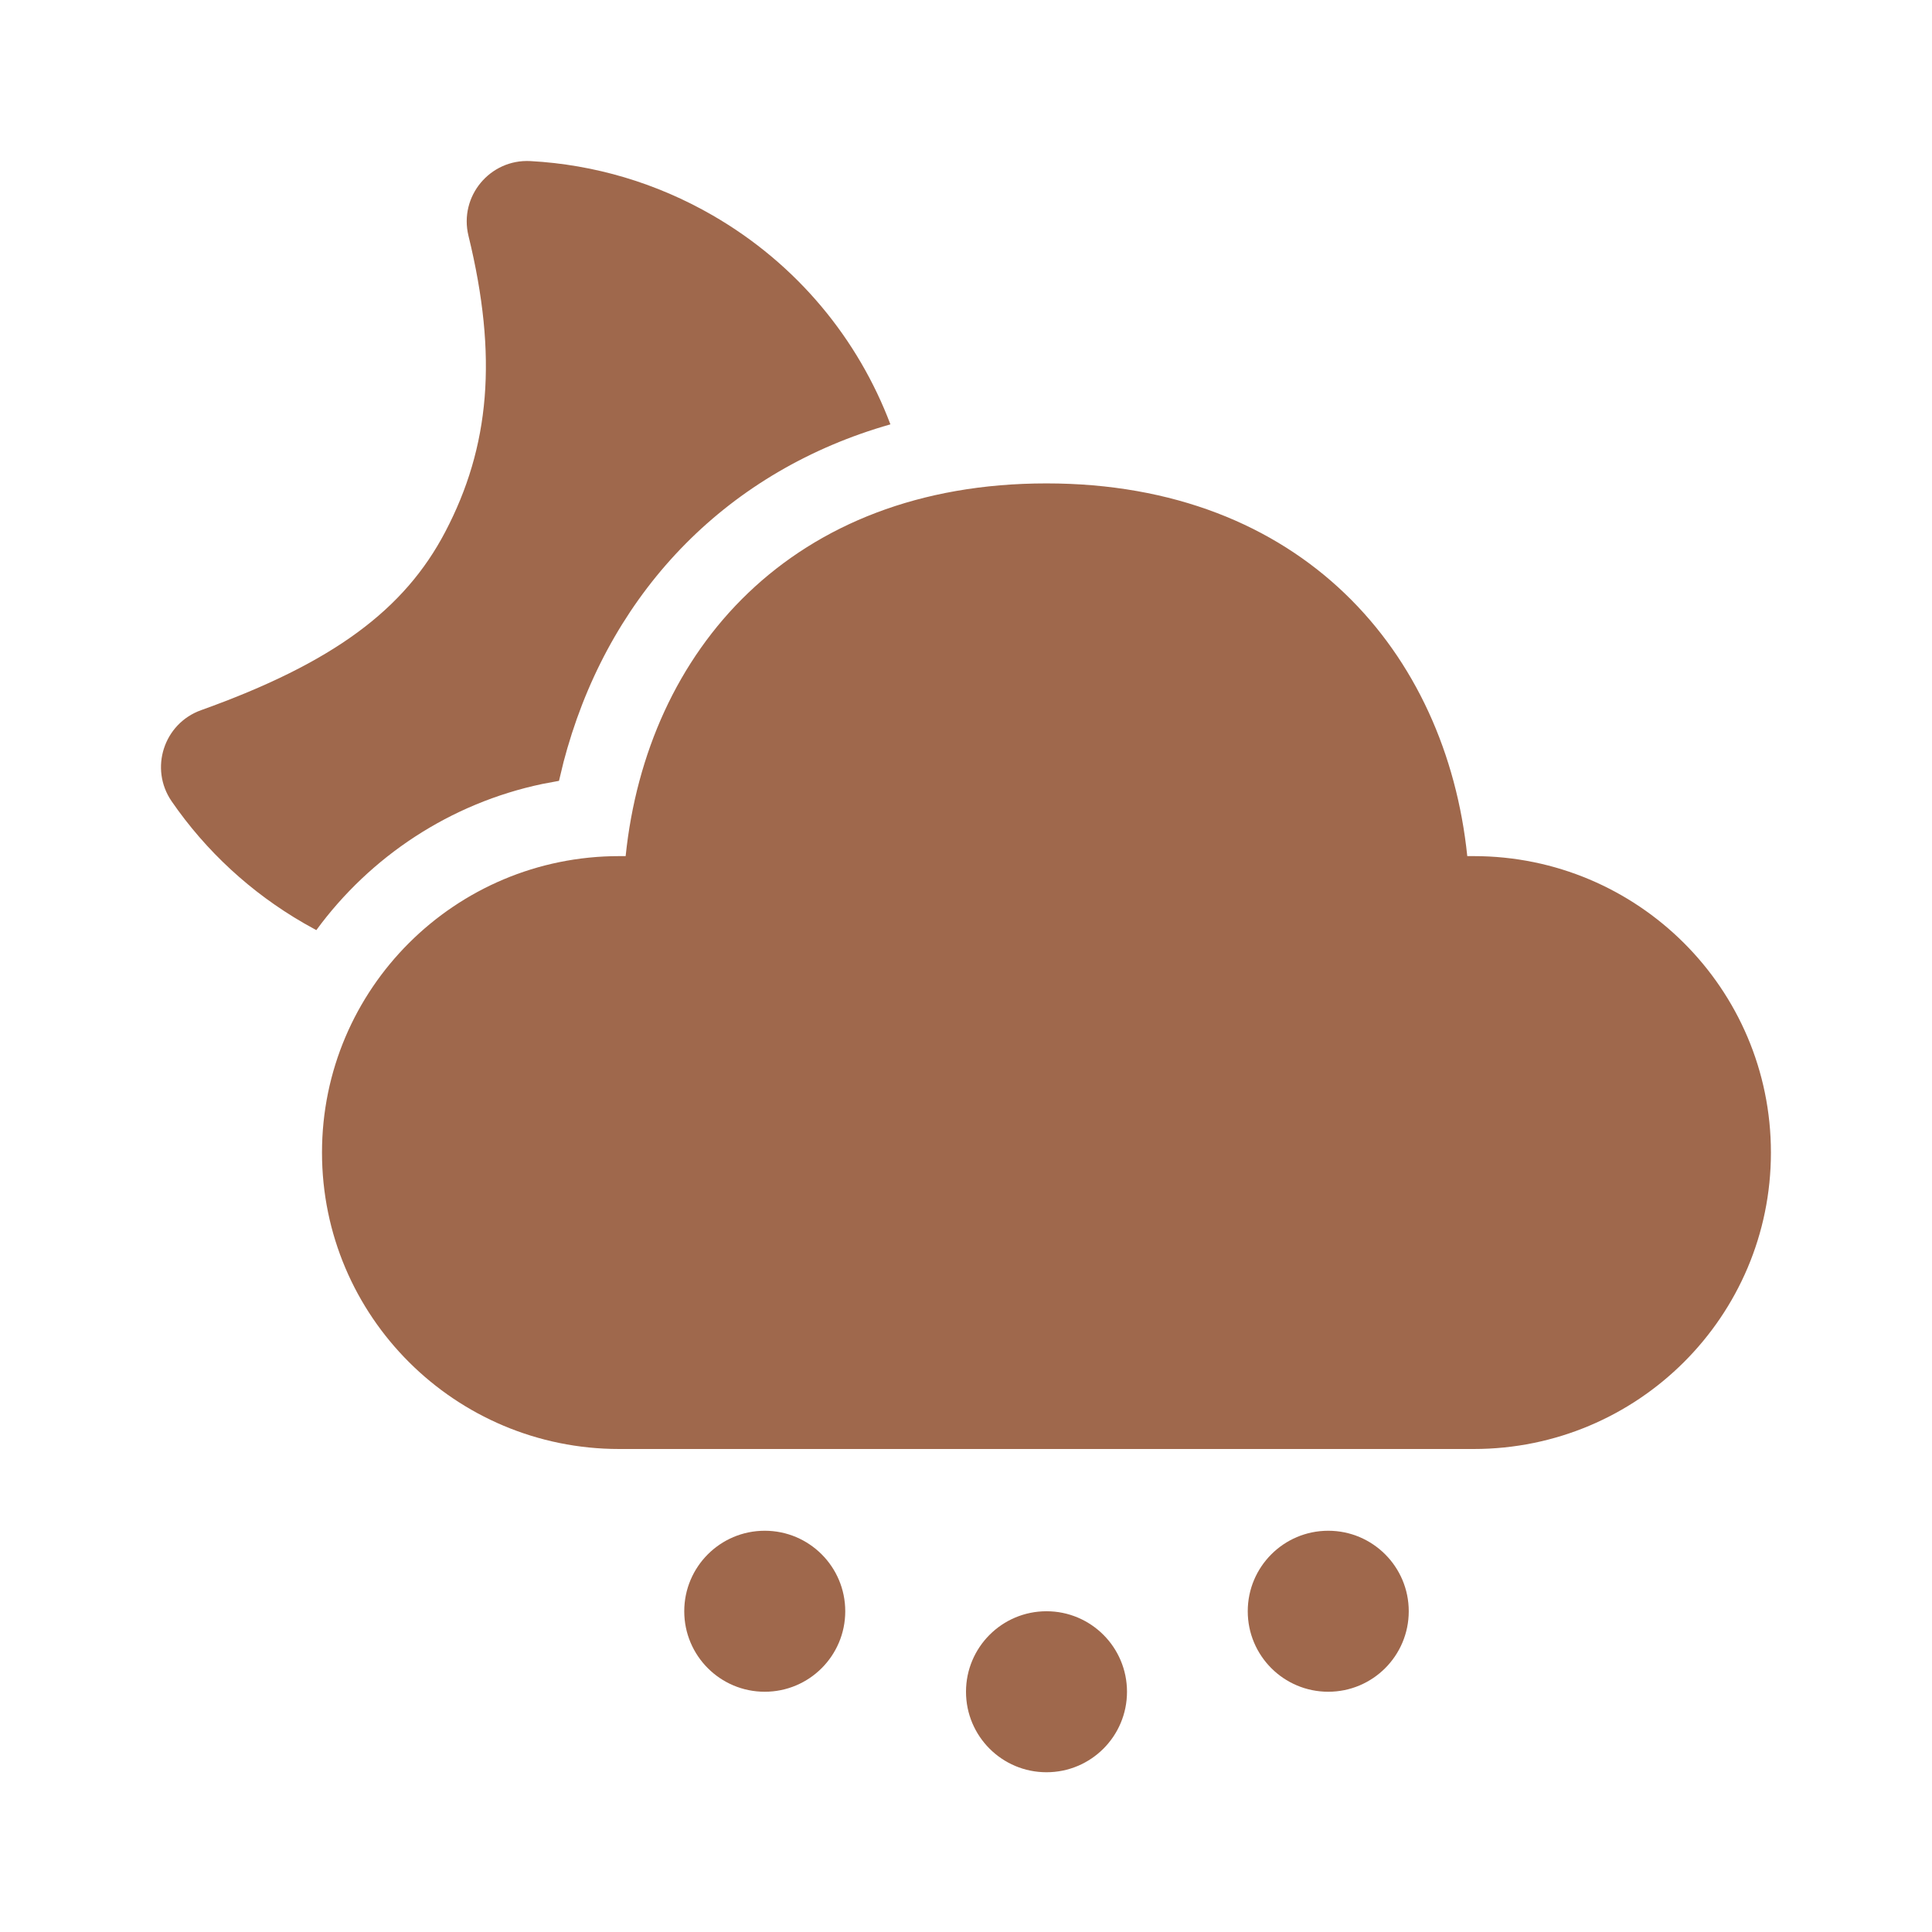
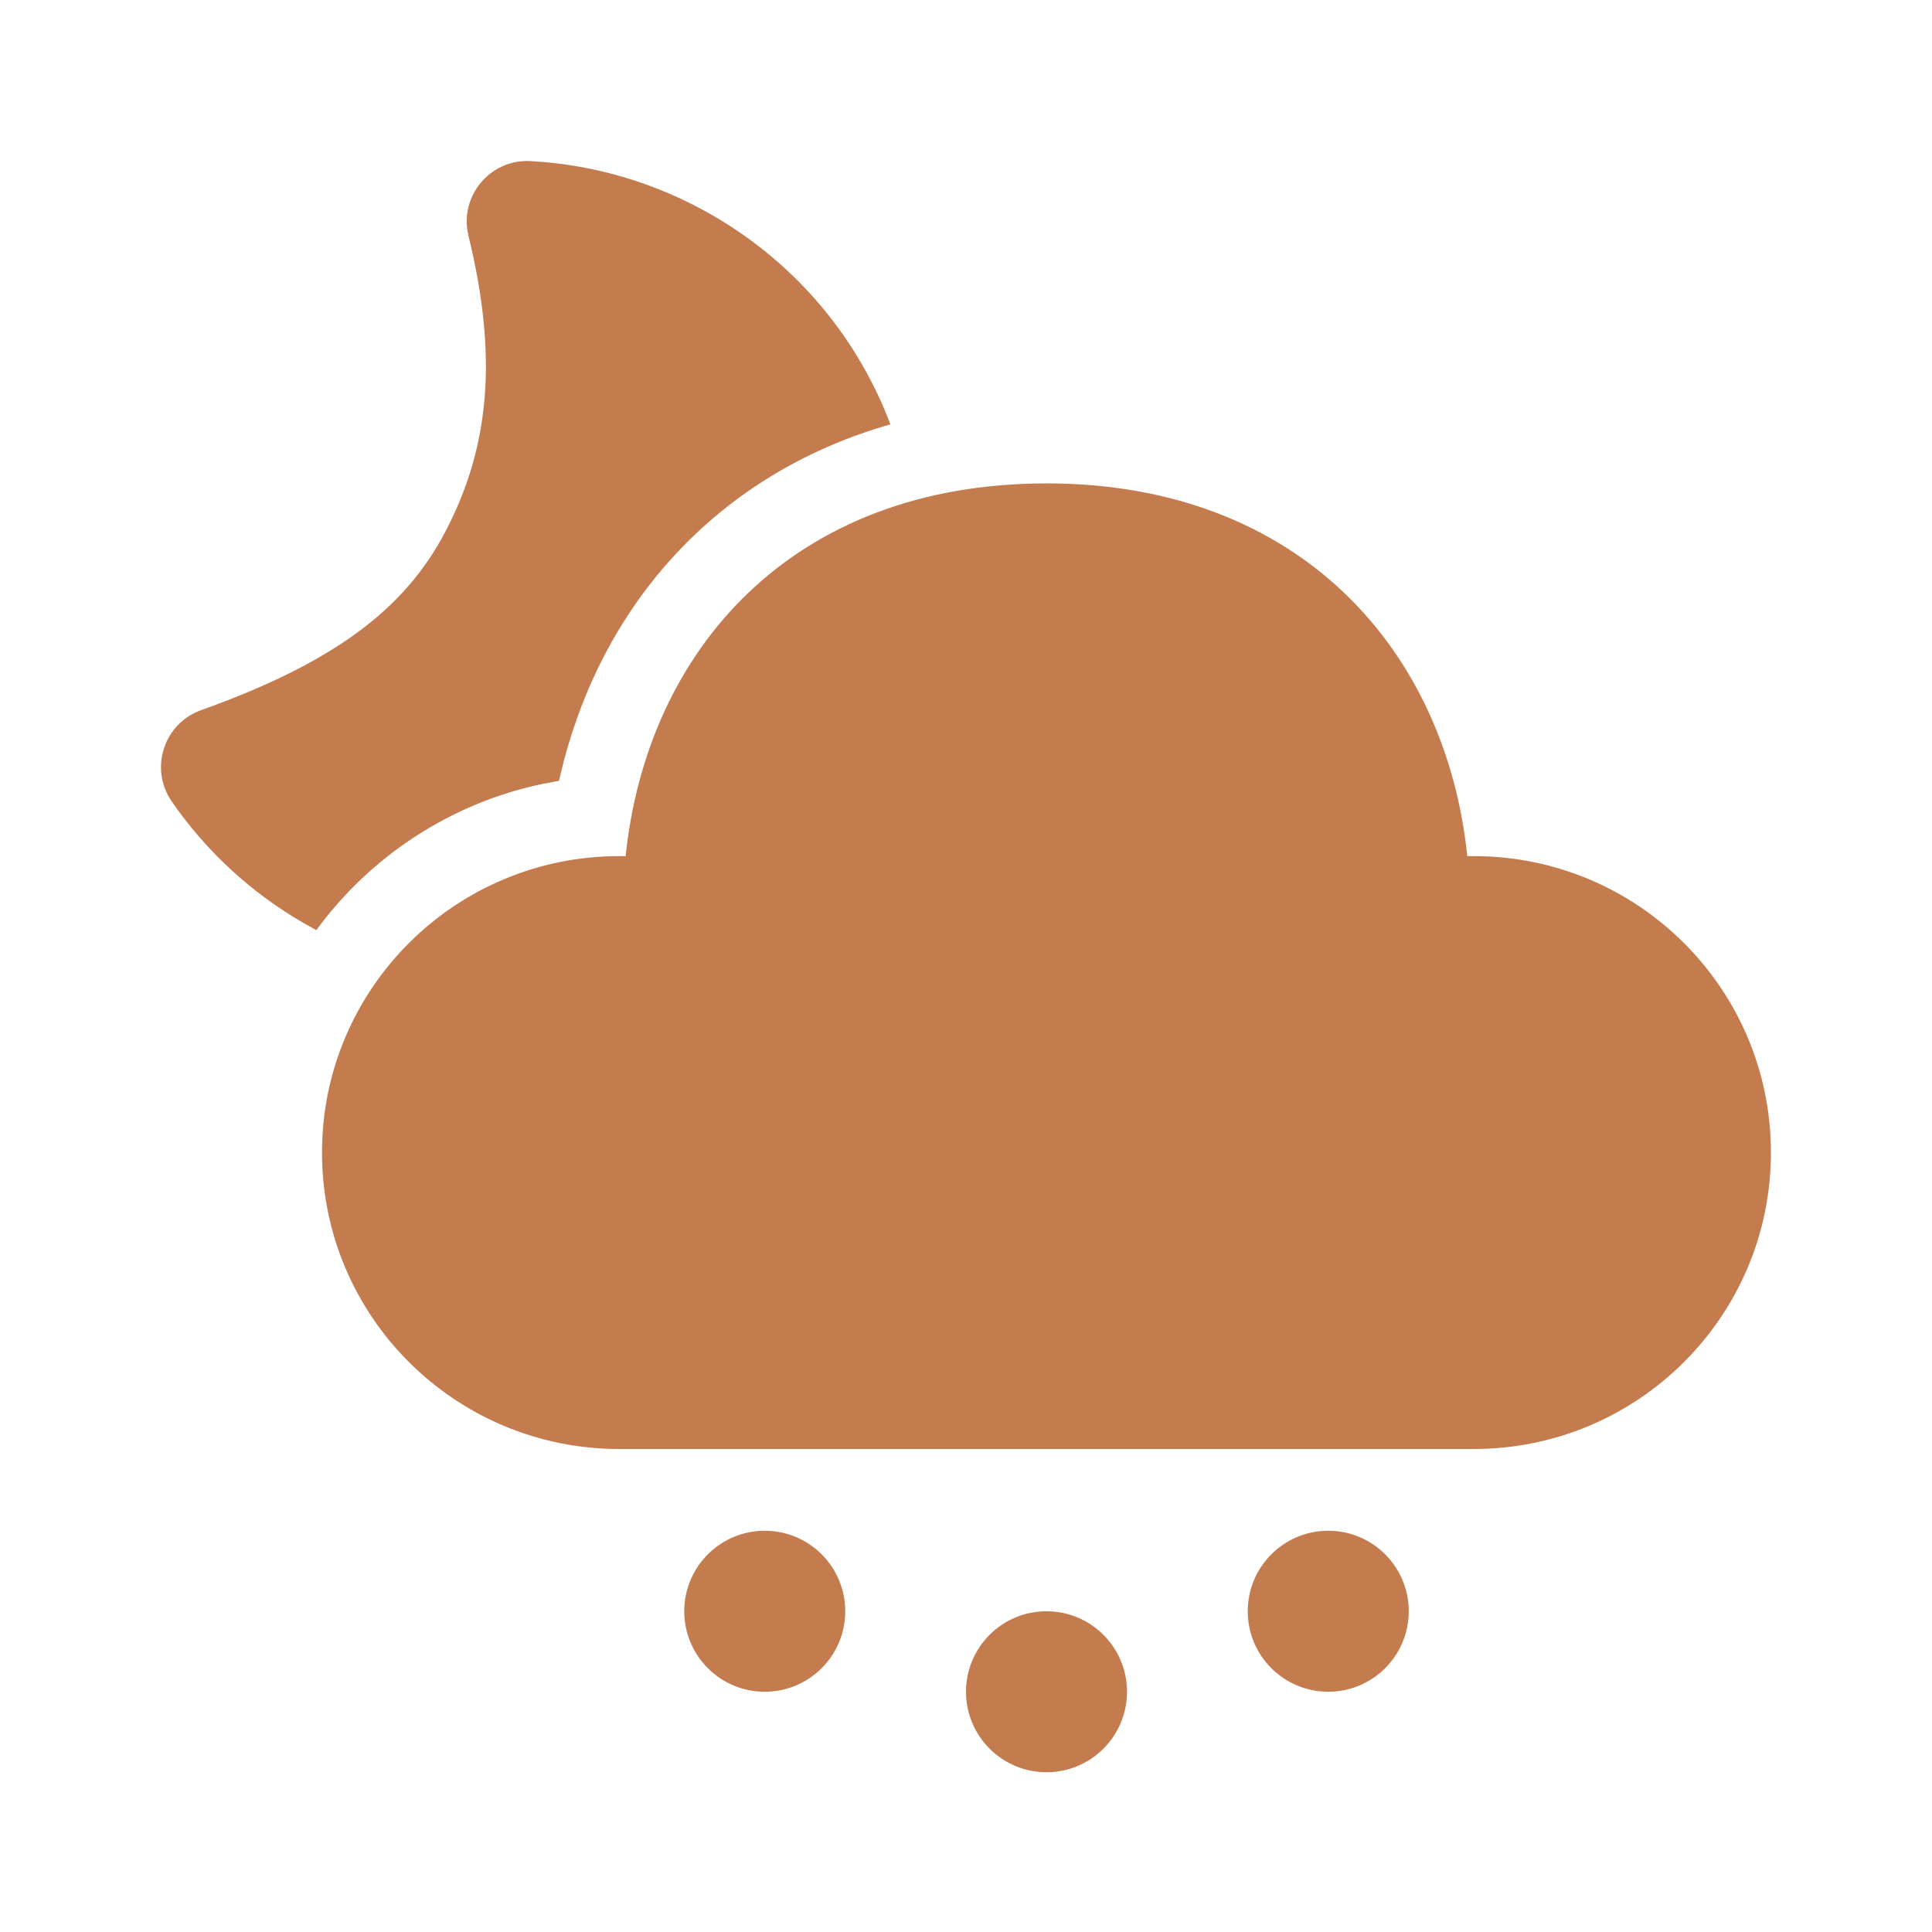
<svg xmlns="http://www.w3.org/2000/svg" width="800px" height="800px" viewBox="0 0 48 48" version="1.1" fill="#000000">
  <g id="SVGRepo_bgCarrier" stroke-width="0" />
-   <g id="SVGRepo_tracerCarrier" stroke-linecap="round" stroke-linejoin="round" />
+ c47c4f
+ <g id="SVGRepo_tracerCarrier" stroke-linecap="round" stroke-linejoin="round" />
  <g id="SVGRepo_iconCarrier">
    <g id="🔍-Product-Icons" stroke="none" stroke-width="1" fill="none" fill-rule="evenodd">
-       <g id="ic_fluent_weather_hail_night_48_filled" fill="#9F684C" fill-rule="nonzero">
+       <g id="ic_fluent_weather_hail_night_48_filled" fill="#c47c4f" fill-rule="nonzero">
        <path d="M26,40.031 C27.105,40.031 28,40.927 28,42.031 C28,43.136 27.105,44.031 26,44.031 C24.895,44.031 24,43.136 24,42.031 C24,40.927 24.895,40.031 26,40.031 Z M19,38.031 C20.105,38.031 21,38.927 21,40.031 C21,41.136 20.105,42.031 19,42.031 C17.895,42.031 17,41.136 17,40.031 C17,38.927 17.895,38.031 19,38.031 Z M33,38.031 C34.105,38.031 35,38.927 35,40.031 C35,41.136 34.105,42.031 33,42.031 C31.895,42.031 31,41.136 31,40.031 C31,38.927 31.895,38.031 33,38.031 Z M25.999,12.01 C32.336,12.01 35.931,16.204 36.454,21.27 L36.614,21.27 C40.692,21.27 43.998,24.567 43.998,28.635 C43.998,32.703 40.692,36 36.614,36 L15.384,36 C11.306,36 8,32.703 8,28.635 C8,24.567 11.306,21.27 15.384,21.27 L15.544,21.27 C16.07,16.171 19.662,12.01 25.999,12.01 Z M13.178,4.002 C14.768,4.088 16.312,4.546 17.704,5.35 C19.814,6.568 21.322,8.429 22.122,10.543 C18.106,11.687 15.245,14.626 14.095,18.592 L14.003,18.924 L13.888,19.4 L13.475,19.477 C11.184,19.958 9.198,21.28 7.859,23.109 L7.55,22.937 L7.55,22.937 C6.235,22.178 5.118,21.147 4.265,19.909 C3.706,19.097 4.068,17.976 4.996,17.644 C8.281,16.468 10.051,15.145 11.063,13.212 C12.169,11.102 12.373,8.864 11.639,5.858 C11.4,4.88 12.173,3.948 13.178,4.002 Z" id="🎨-Color"> </path>
      </g>
    </g>
  </g>
</svg>
